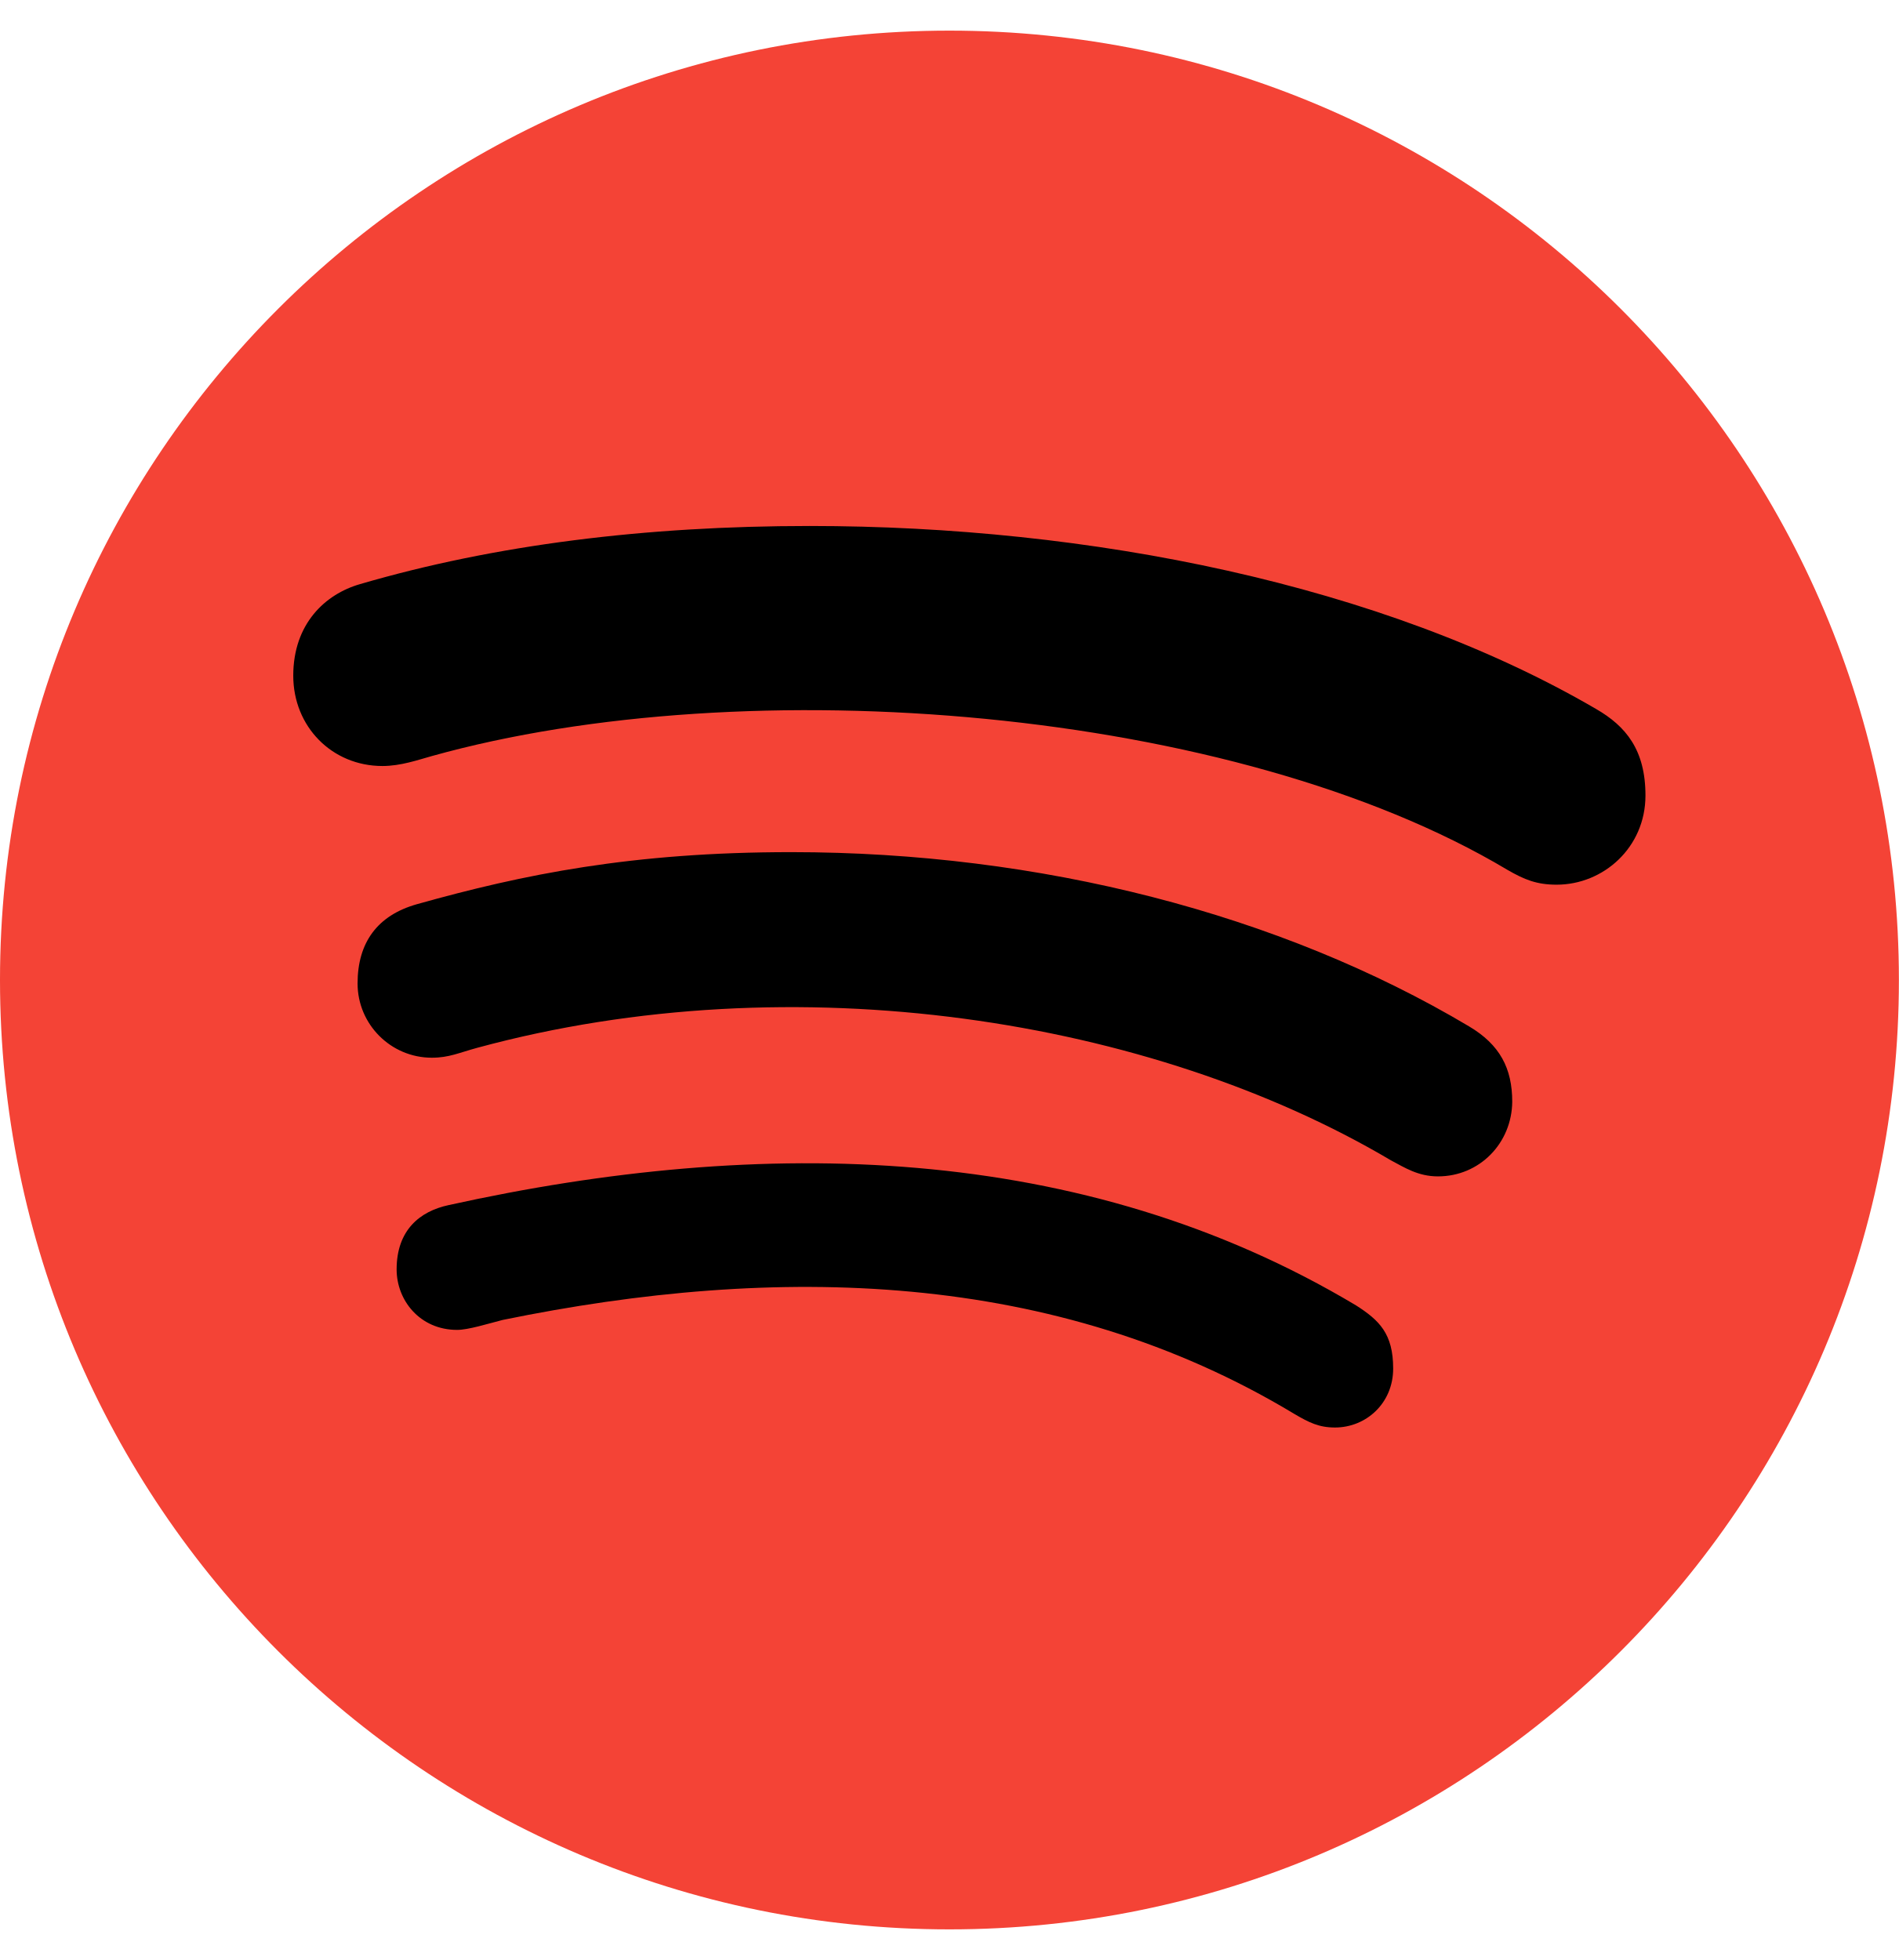
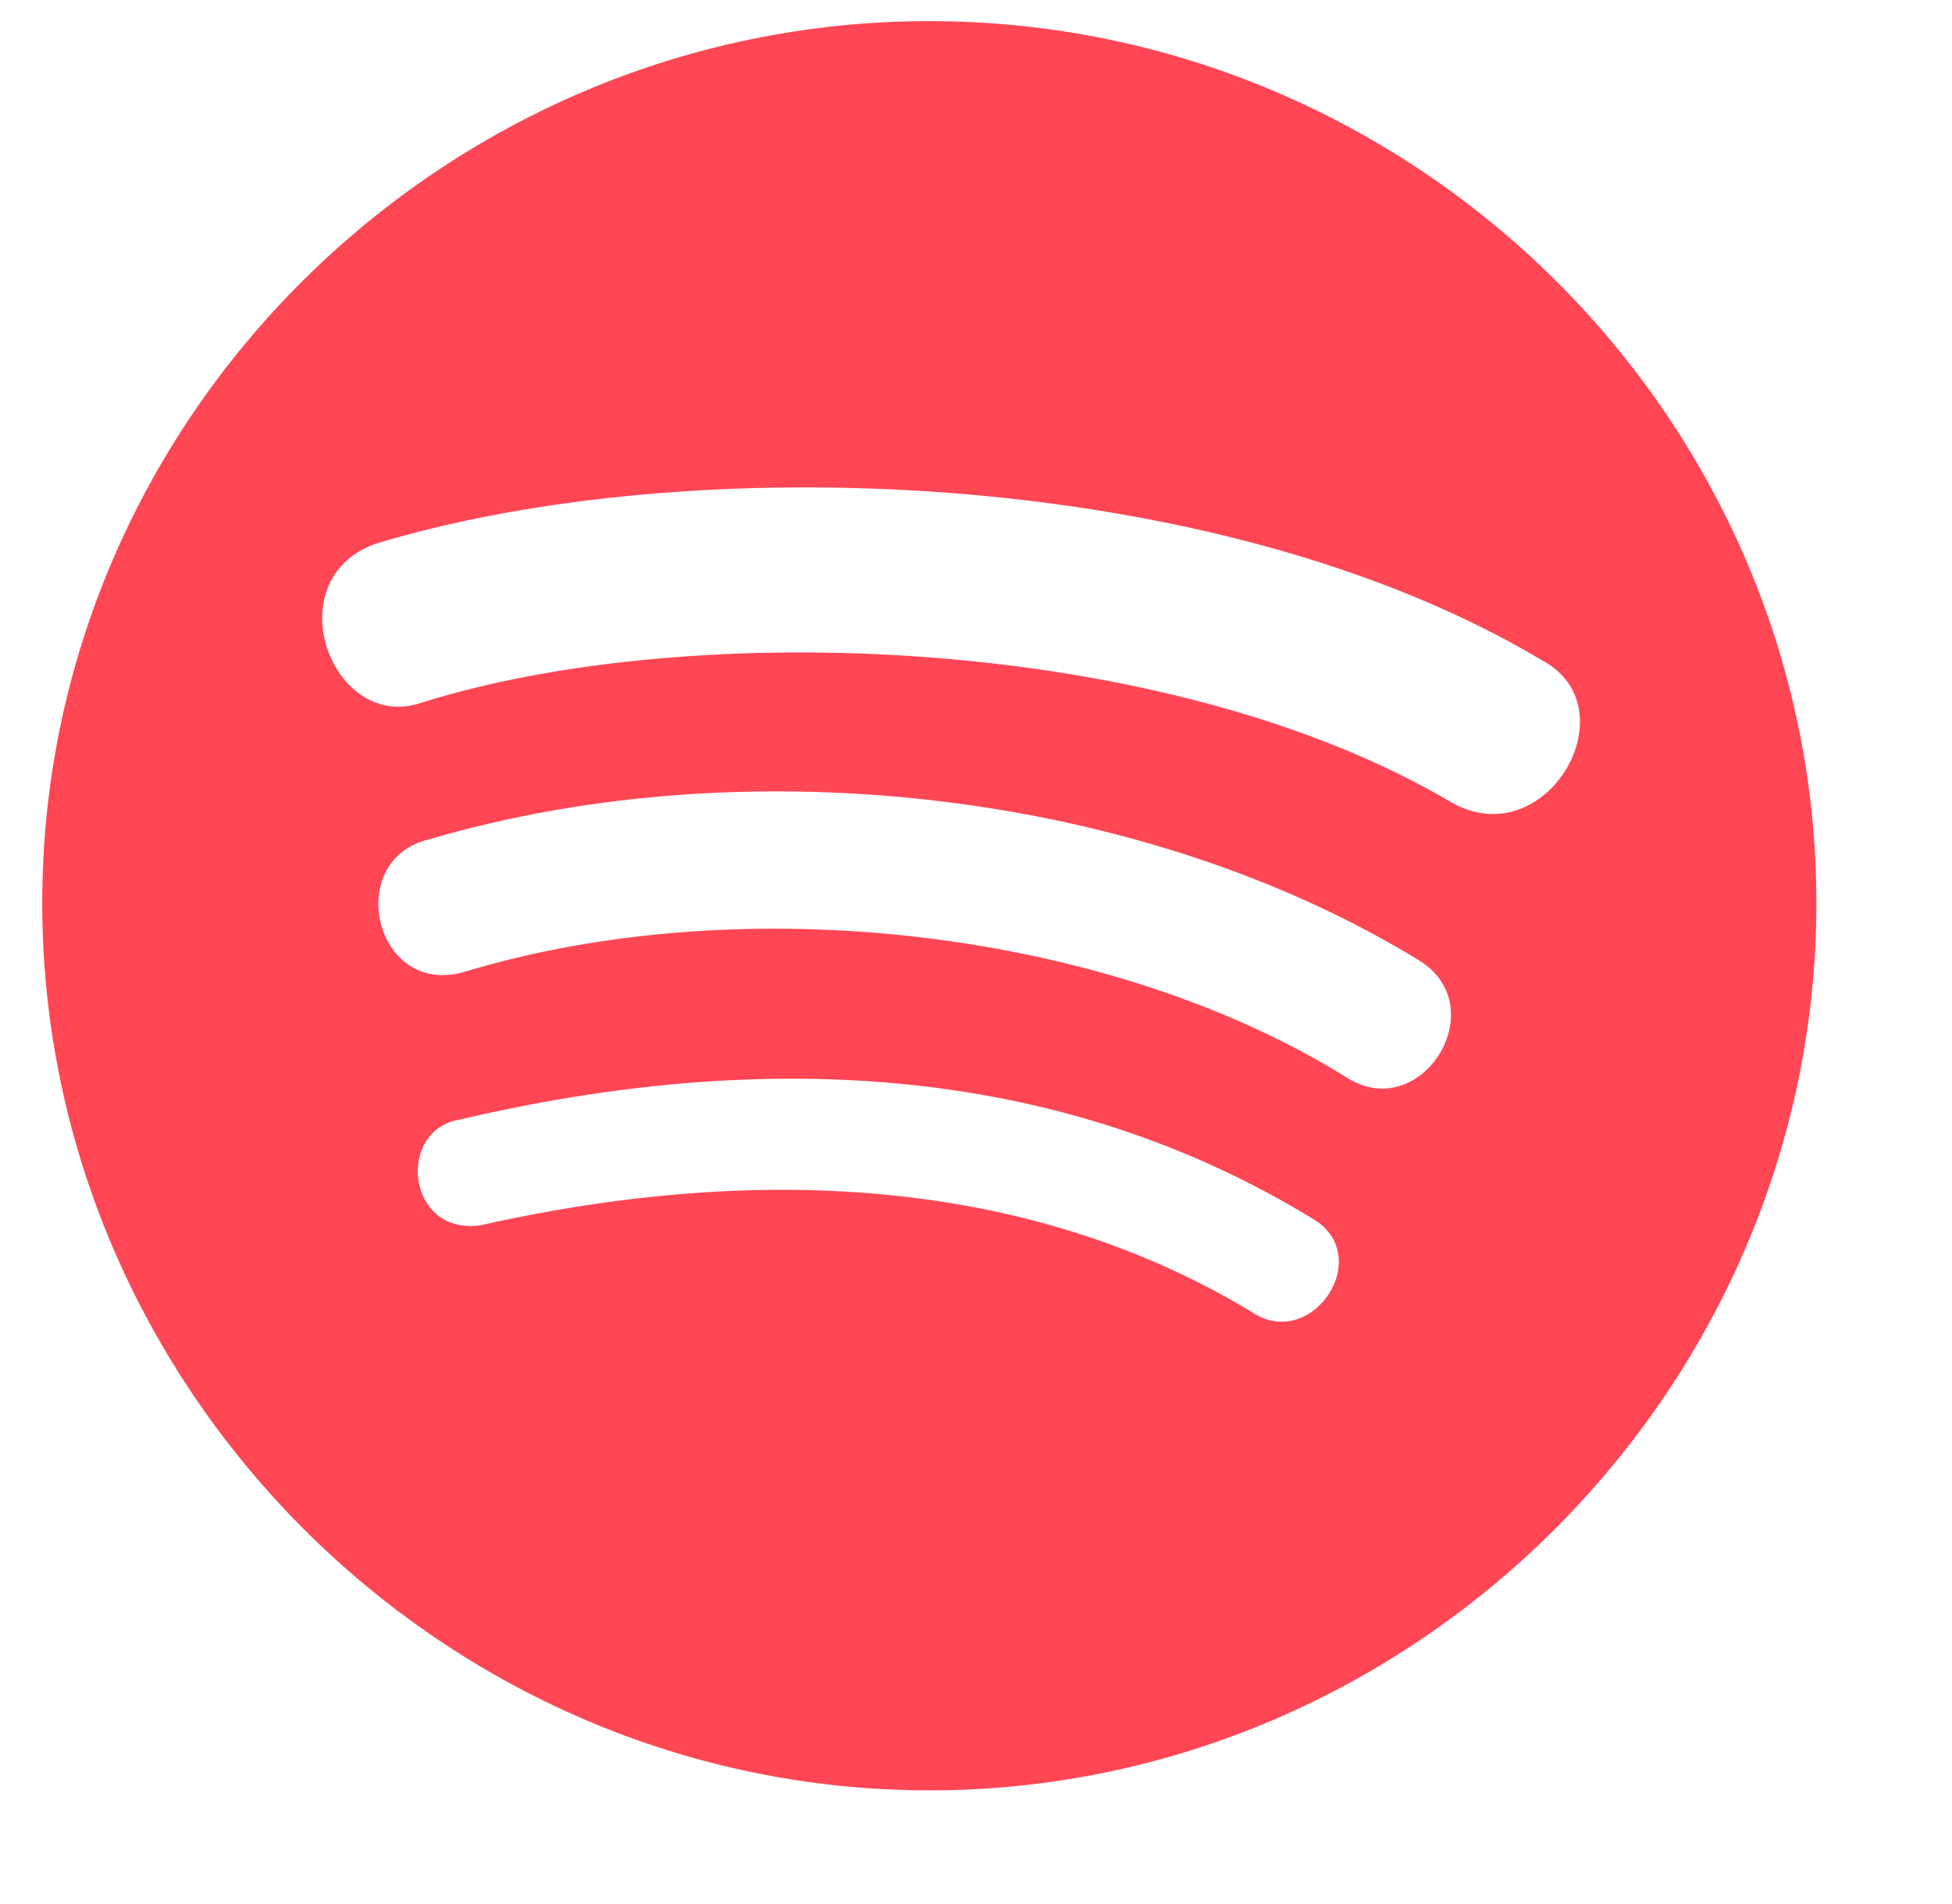
- <svg xmlns="http://www.w3.org/2000/svg" viewBox="0 0 496 512">
-   <path fill="#f44336" d="M248 8C111.1 8 0 119.1 0 256s111.1 248 248 248 248-111.1 248-248S384.9 8 248 8Z" />
-   <path d="M406.6 231.1c-5.2 0-8.4-1.3-12.9-3.9-71.2-42.5-198.5-52.7-280.9-29.7-3.6 1-8.1 2.6-12.9 2.6-13.2 0-23.3-10.3-23.3-23.6 0-13.6 8.4-21.3 17.4-23.9 35.2-10.3 74.6-15.2 117.5-15.2 73 0 149.5 15.2 205.4 47.8 7.8 4.5 12.9 10.7 12.9 22.6 0 13.6-11 23.3-23.2 23.3zm-31 76.2c-5.2 0-8.7-2.3-12.3-4.2-62.5-37-155.7-51.9-238.6-29.4-4.8 1.3-7.4 2.6-11.9 2.6-10.7 0-19.4-8.7-19.4-19.4s5.2-17.8 15.5-20.7c27.8-7.8 56.2-13.6 97.8-13.6 64.9 0 127.6 16.1 177 45.5 8.1 4.8 11.3 11 11.3 19.7-.1 10.8-8.5 19.5-19.4 19.5zm-26.9 65.6c-4.2 0-6.8-1.3-10.7-3.6-62.4-37.6-135-39.2-206.7-24.5-3.9 1-9 2.6-11.9 2.6-9.7 0-15.8-7.7-15.8-15.8 0-10.3 6.1-15.2 13.6-16.8 81.9-18.1 165.6-16.5 237 26.2 6.1 3.9 9.7 7.4 9.7 16.5s-7.1 15.4-15.2 15.4z" fill="#000000" />
+ <svg xmlns="http://www.w3.org/2000/svg" class="fwTMCeAaUoWDj9WcQbgy" viewBox="0 0 369.684 360.4" style="max-height: 500px" width="369.684" height="360.4">
+   <path d="M8 171c0 92 76 168 168 168s168-76 168-168S268 4 176 4 8 79 8 171zm230 78c-39-24-89-30-147-17-14 2-16-18-4-20 64-15 118-8 162 19 11 7 0 24-11 18zm17-45c-45-28-114-36-167-20-17 5-23-21-7-25 61-18 136-9 188 23 14 9 0 31-14 22zM80 133c-17 6-28-23-9-30 59-18 159-15 221 22 17 9 1 37-17 27-54-32-144-35-195-19zm379 91c-17 0-33-6-47-20-1 0-1 1-1 1l-16 19c-1 1-1 2 0 3 18 16 40 24 64 24 34 0 55-19 55-47 0-24-15-37-50-46-29-7-34-12-34-22s10-16 23-16 25 5 39 15c0 0 1 1 2 1s1-1 1-1l14-20c1-1 1-1 0-2-16-13-35-20-56-20-31 0-53 19-53 46 0 29 20 38 52 46 28 6 32 12 32 22 0 11-10 17-25 17zm95-77v-13c0-1-1-2-2-2h-26c-1 0-2 1-2 2v147c0 1 1 2 2 2h26c1 0 2-1 2-2v-46c10 11 21 16 36 16 27 0 54-21 54-61s-27-60-54-60c-15 0-26 5-36 17zm30 78c-18 0-31-15-31-35s13-34 31-34 30 14 30 34-12 35-30 35zm68-34c0 34 27 60 62 60s62-27 62-61-26-60-61-60-63 27-63 61zm30-1c0-20 13-34 32-34s33 15 33 35-13 34-32 34-33-15-33-35zm140-58v-29c0-1 0-2-1-2h-26c-1 0-2 1-2 2v29h-13c-1 0-2 1-2 2v22c0 1 1 2 2 2h13v58c0 23 11 35 34 35 9 0 18-2 25-6 1 0 1-1 1-2v-21c0-1 0-2-1-2h-2c-5 3-11 4-16 4-8 0-12-4-12-12v-54h30c1 0 2-1 2-2v-22c0-1-1-2-2-2h-30zm129-3c0-11 4-15 13-15 5 0 10 0 15 2h1s1-1 1-2V93c0-1 0-2-1-2-5-2-12-3-22-3-24 0-36 14-36 39v5h-13c-1 0-2 1-2 2v22c0 1 1 2 2 2h13v89c0 1 1 2 2 2h26c1 0 1-1 1-2v-89h25l37 89c-4 9-8 11-14 11-5 0-10-1-15-4h-1l-1 1-9 19c0 1 0 3 1 3 9 5 17 7 27 7 19 0 30-9 39-33l45-116v-2c0-1-1-1-2-1h-27c-1 0-1 1-1 2l-28 78-30-78c0-1-1-2-2-2h-44v-3zm-83 3c-1 0-2 1-2 2v113c0 1 1 2 2 2h26c1 0 1-1 1-2V134c0-1 0-2-1-2h-26zm-6-33c0 10 9 19 19 19s18-9 18-19-8-18-18-18-19 8-19 18zm245 69c10 0 19-8 19-18s-9-18-19-18-18 8-18 18 8 18 18 18zm0-34c9 0 17 7 17 16s-8 16-17 16-16-7-16-16 7-16 16-16zm4 18c3-1 5-3 5-6 0-4-4-6-8-6h-8v19h4v-6h4l4 6h5zm-3-9c2 0 4 1 4 3s-2 3-4 3h-4v-6h4z" fill="#ff4654" />
</svg>
